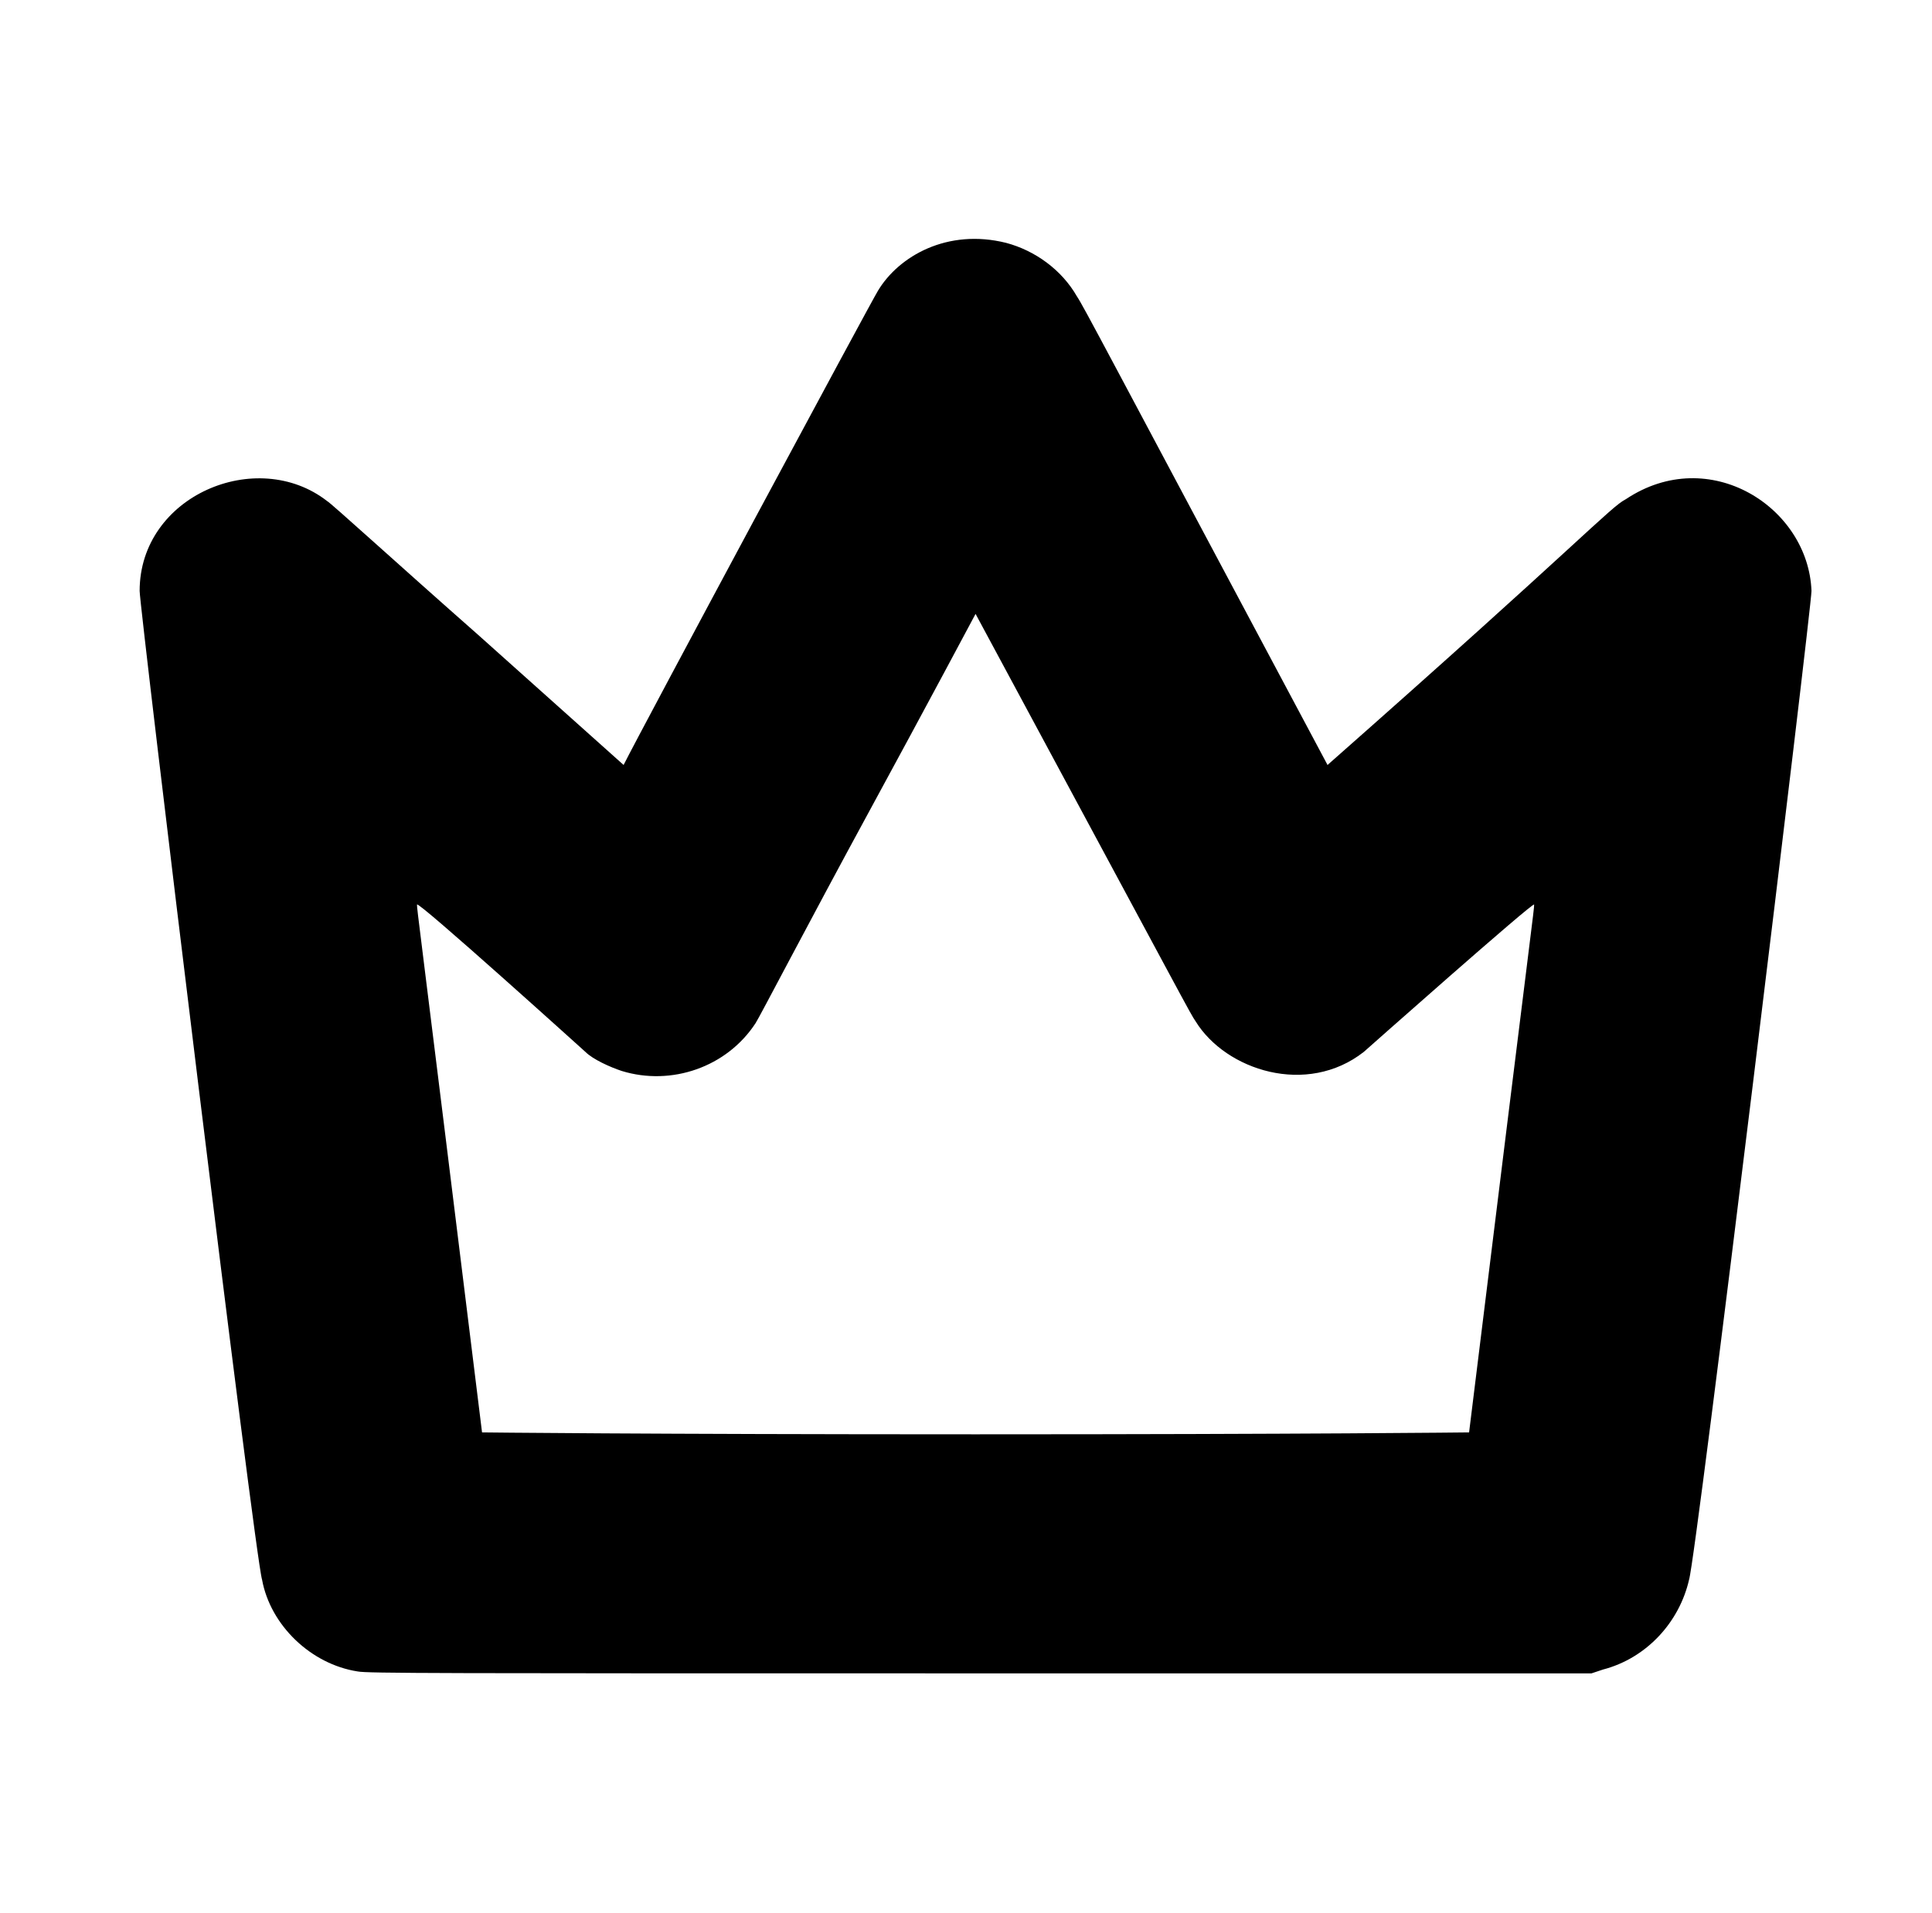
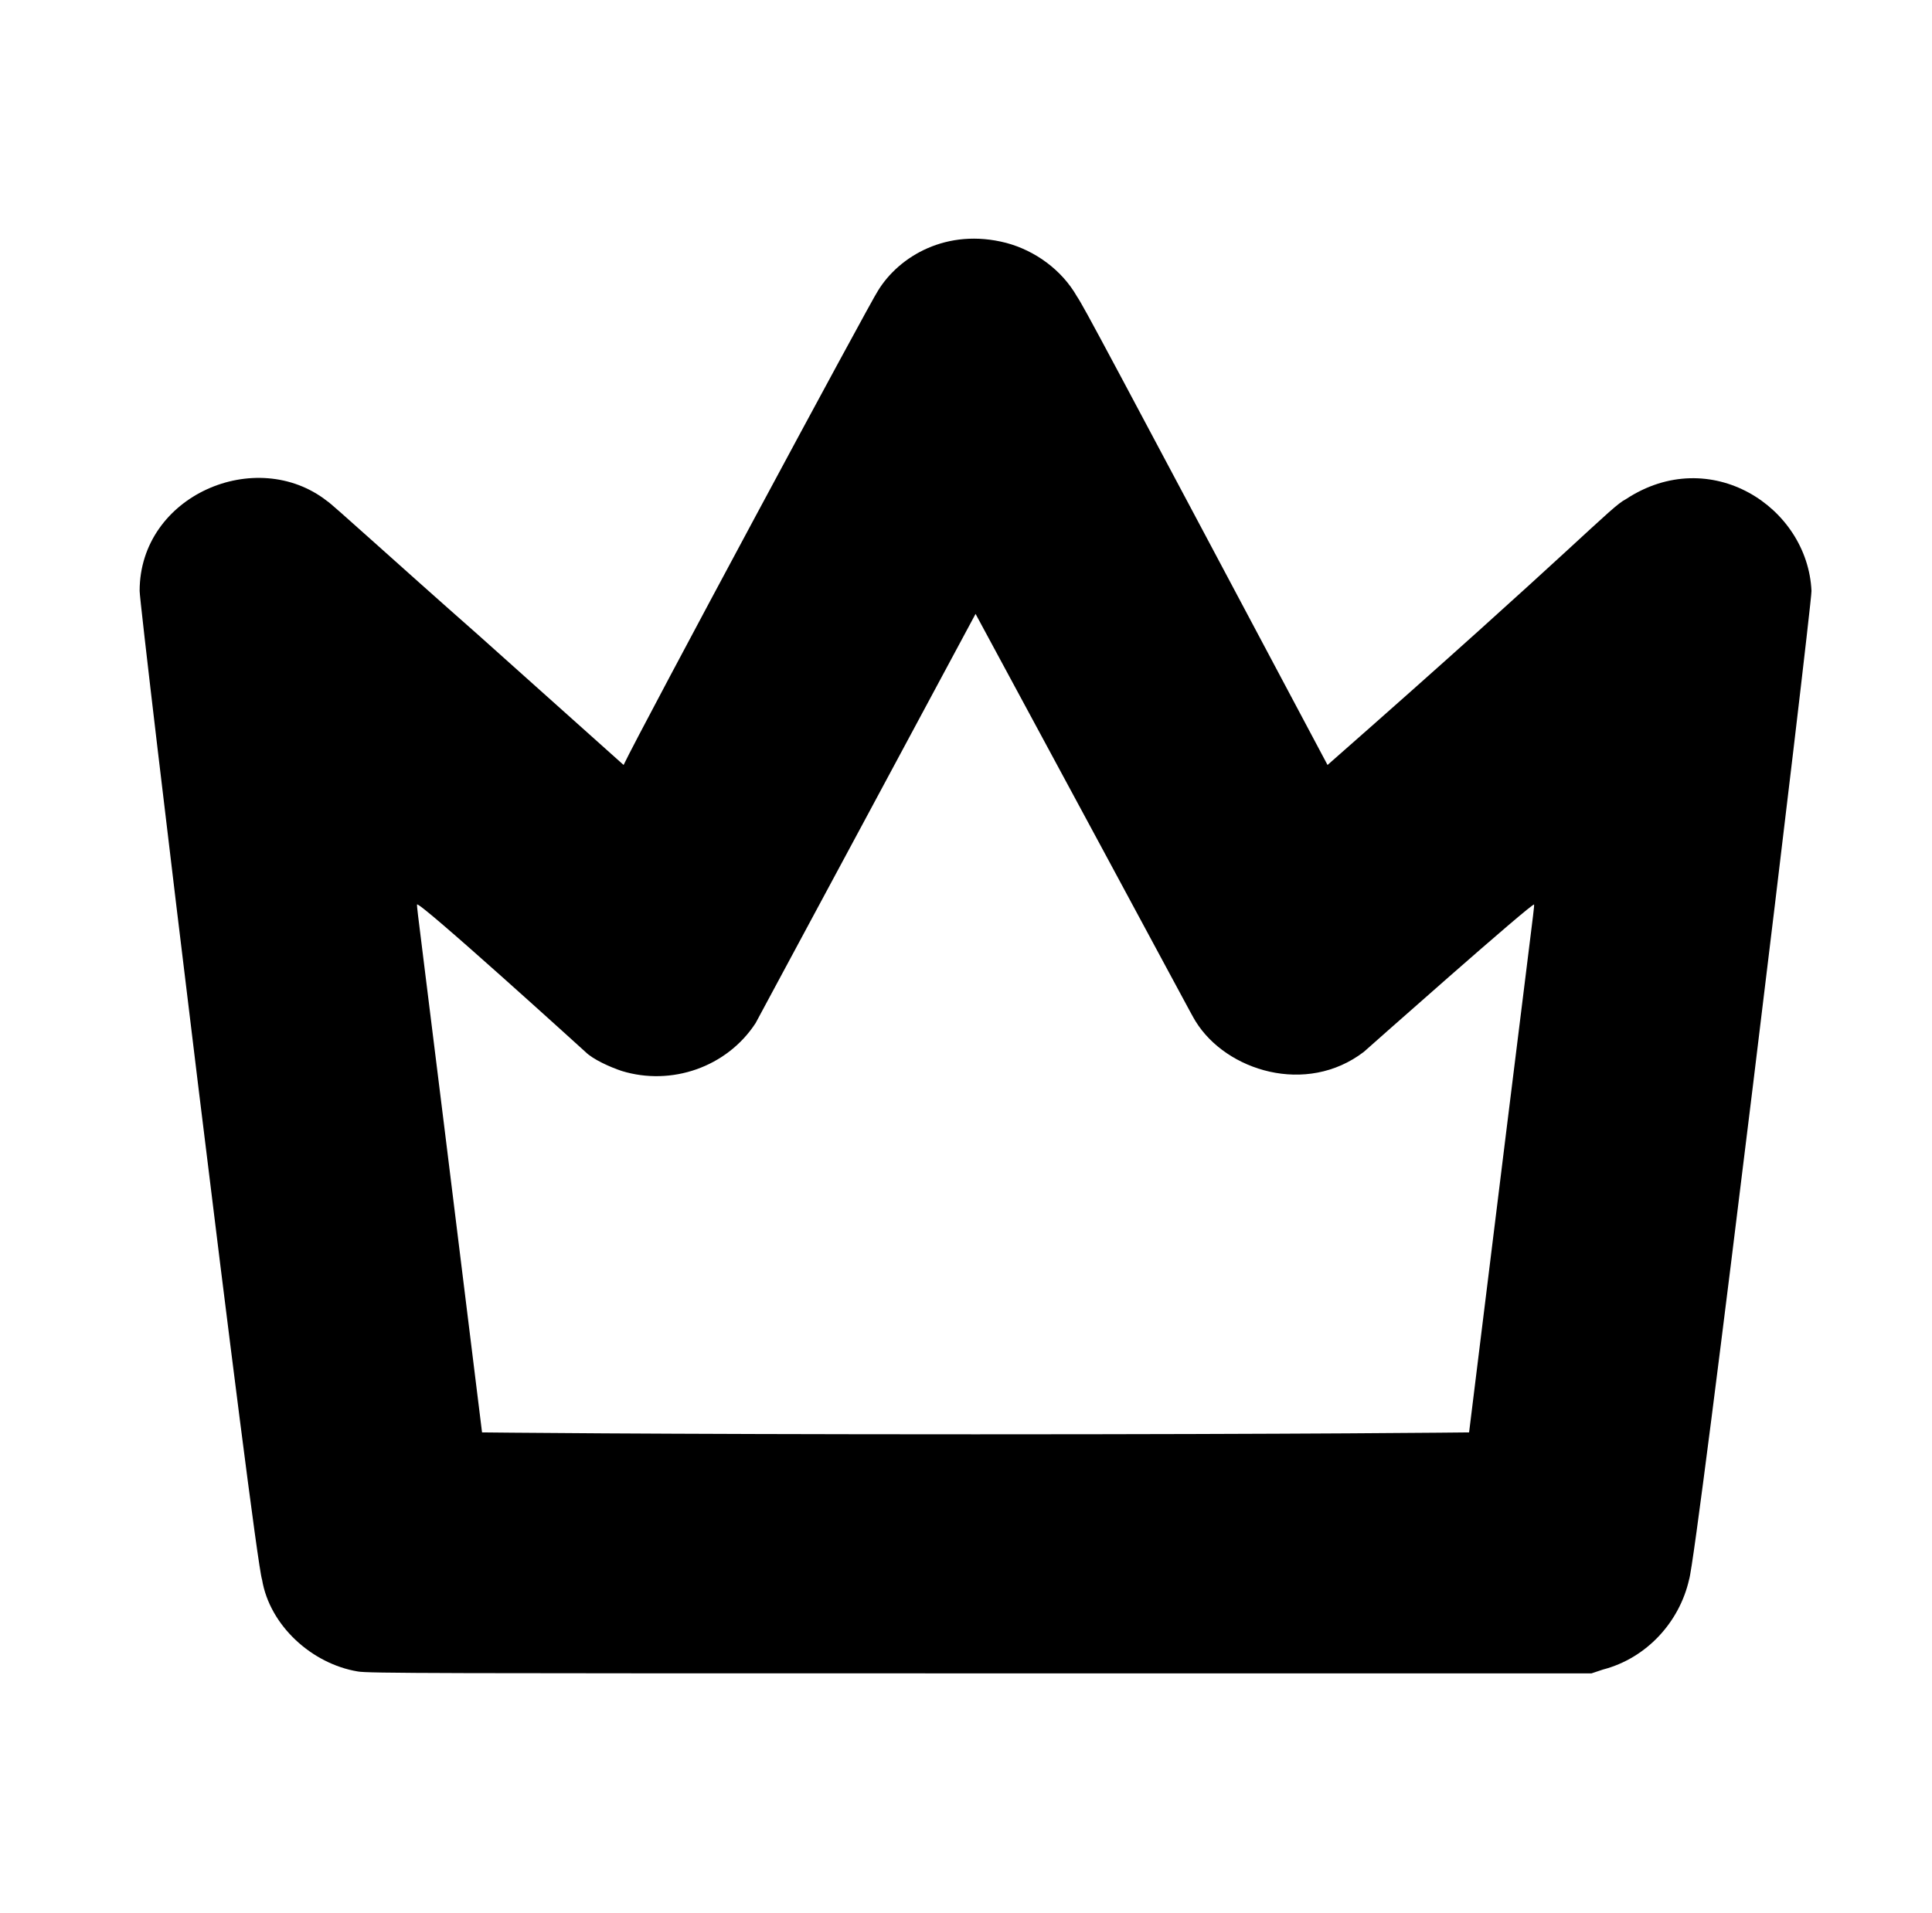
<svg xmlns="http://www.w3.org/2000/svg" version="1.1" viewBox="-10 0 1010 1000">
  <g transform="matrix(1 0 0 -1 0 800)">
-     <path fill="currentColor" d="M63 491c0 49.85 61.29 75.552 98 47c2 -1 37 -33 79 -70l76 -68c9.261 18.523 130.304 243.956 133 248c10.855 18.092 36.312 32.672 67 25c15 -4 29 -14 37 -28c3.708 -5.562 13.518 -24.721 131 -245c131.812 116.305 147.952 134.976 156 139 c43.636 29.09 95.381 -4.276 97 -48c0 -8.901 -60.311 -505.932 -64 -517c-5 -22 -22 -41 -45 -47l-6 -2h-320c-284 0 -320 0 -325 1c-24.394 3.753 -45.658 24.119 -50 48c-3.689 11.068 -64 508.099 -64 517zM444 375c-31 -57 -57 -107 -59 -110 c-15 -23 -44 -33 -70 -25c-6 2 -15 6 -19 10c0 0 -88 79.553 -88 77c0 -3.059 0.051 -0.414 34 -276c0 0 84 -1 258 -1s258 1 258 1c33.949 275.586 34 272.941 34 276c0 1.95 -88.977 -76.977 -89 -77c-29.749 -23.375 -72.164 -9.733 -88 16 c-3.241 4.861 -0.437 0.239 -115 213c0 0 -25 -47 -56 -104z" />
+     <path fill="currentColor" d="M63 491c0 50 61 76 98 47c2 -1 37 -33 79 -70l76 -68c9 19 130 244 133 248c11 18 36 33 67 25c15 -4 29 -14 37 -28c4 -6 14 -25 131 -245c132 116 148 135 156 139c44 29 95 -4 97 -48c0 -9 -60 -506 -64 -517c-5 -22 -22 -41 -45 -47l-6 -2h-320c-284 0 -320 0 -325 1 c-24 4 -46 24 -50 48c-4 11 -64 508 -64 517zM500 479c-1.231 -2.315 -114.579 -213.369 -115 -214c-15 -23 -44 -33 -70 -25c-6 2 -15 6 -19 10c0 0 -88 80 -88 77s0 0 34 -276c0 0 84 -1 258 -1s258 1 258 1c34 276 34 273 34 276c0 2 -89 -77 -89 -77 c-30 -23 -72 -10 -88 16c-3 5 0 0 -115 213z" />
  </g>
</svg>
